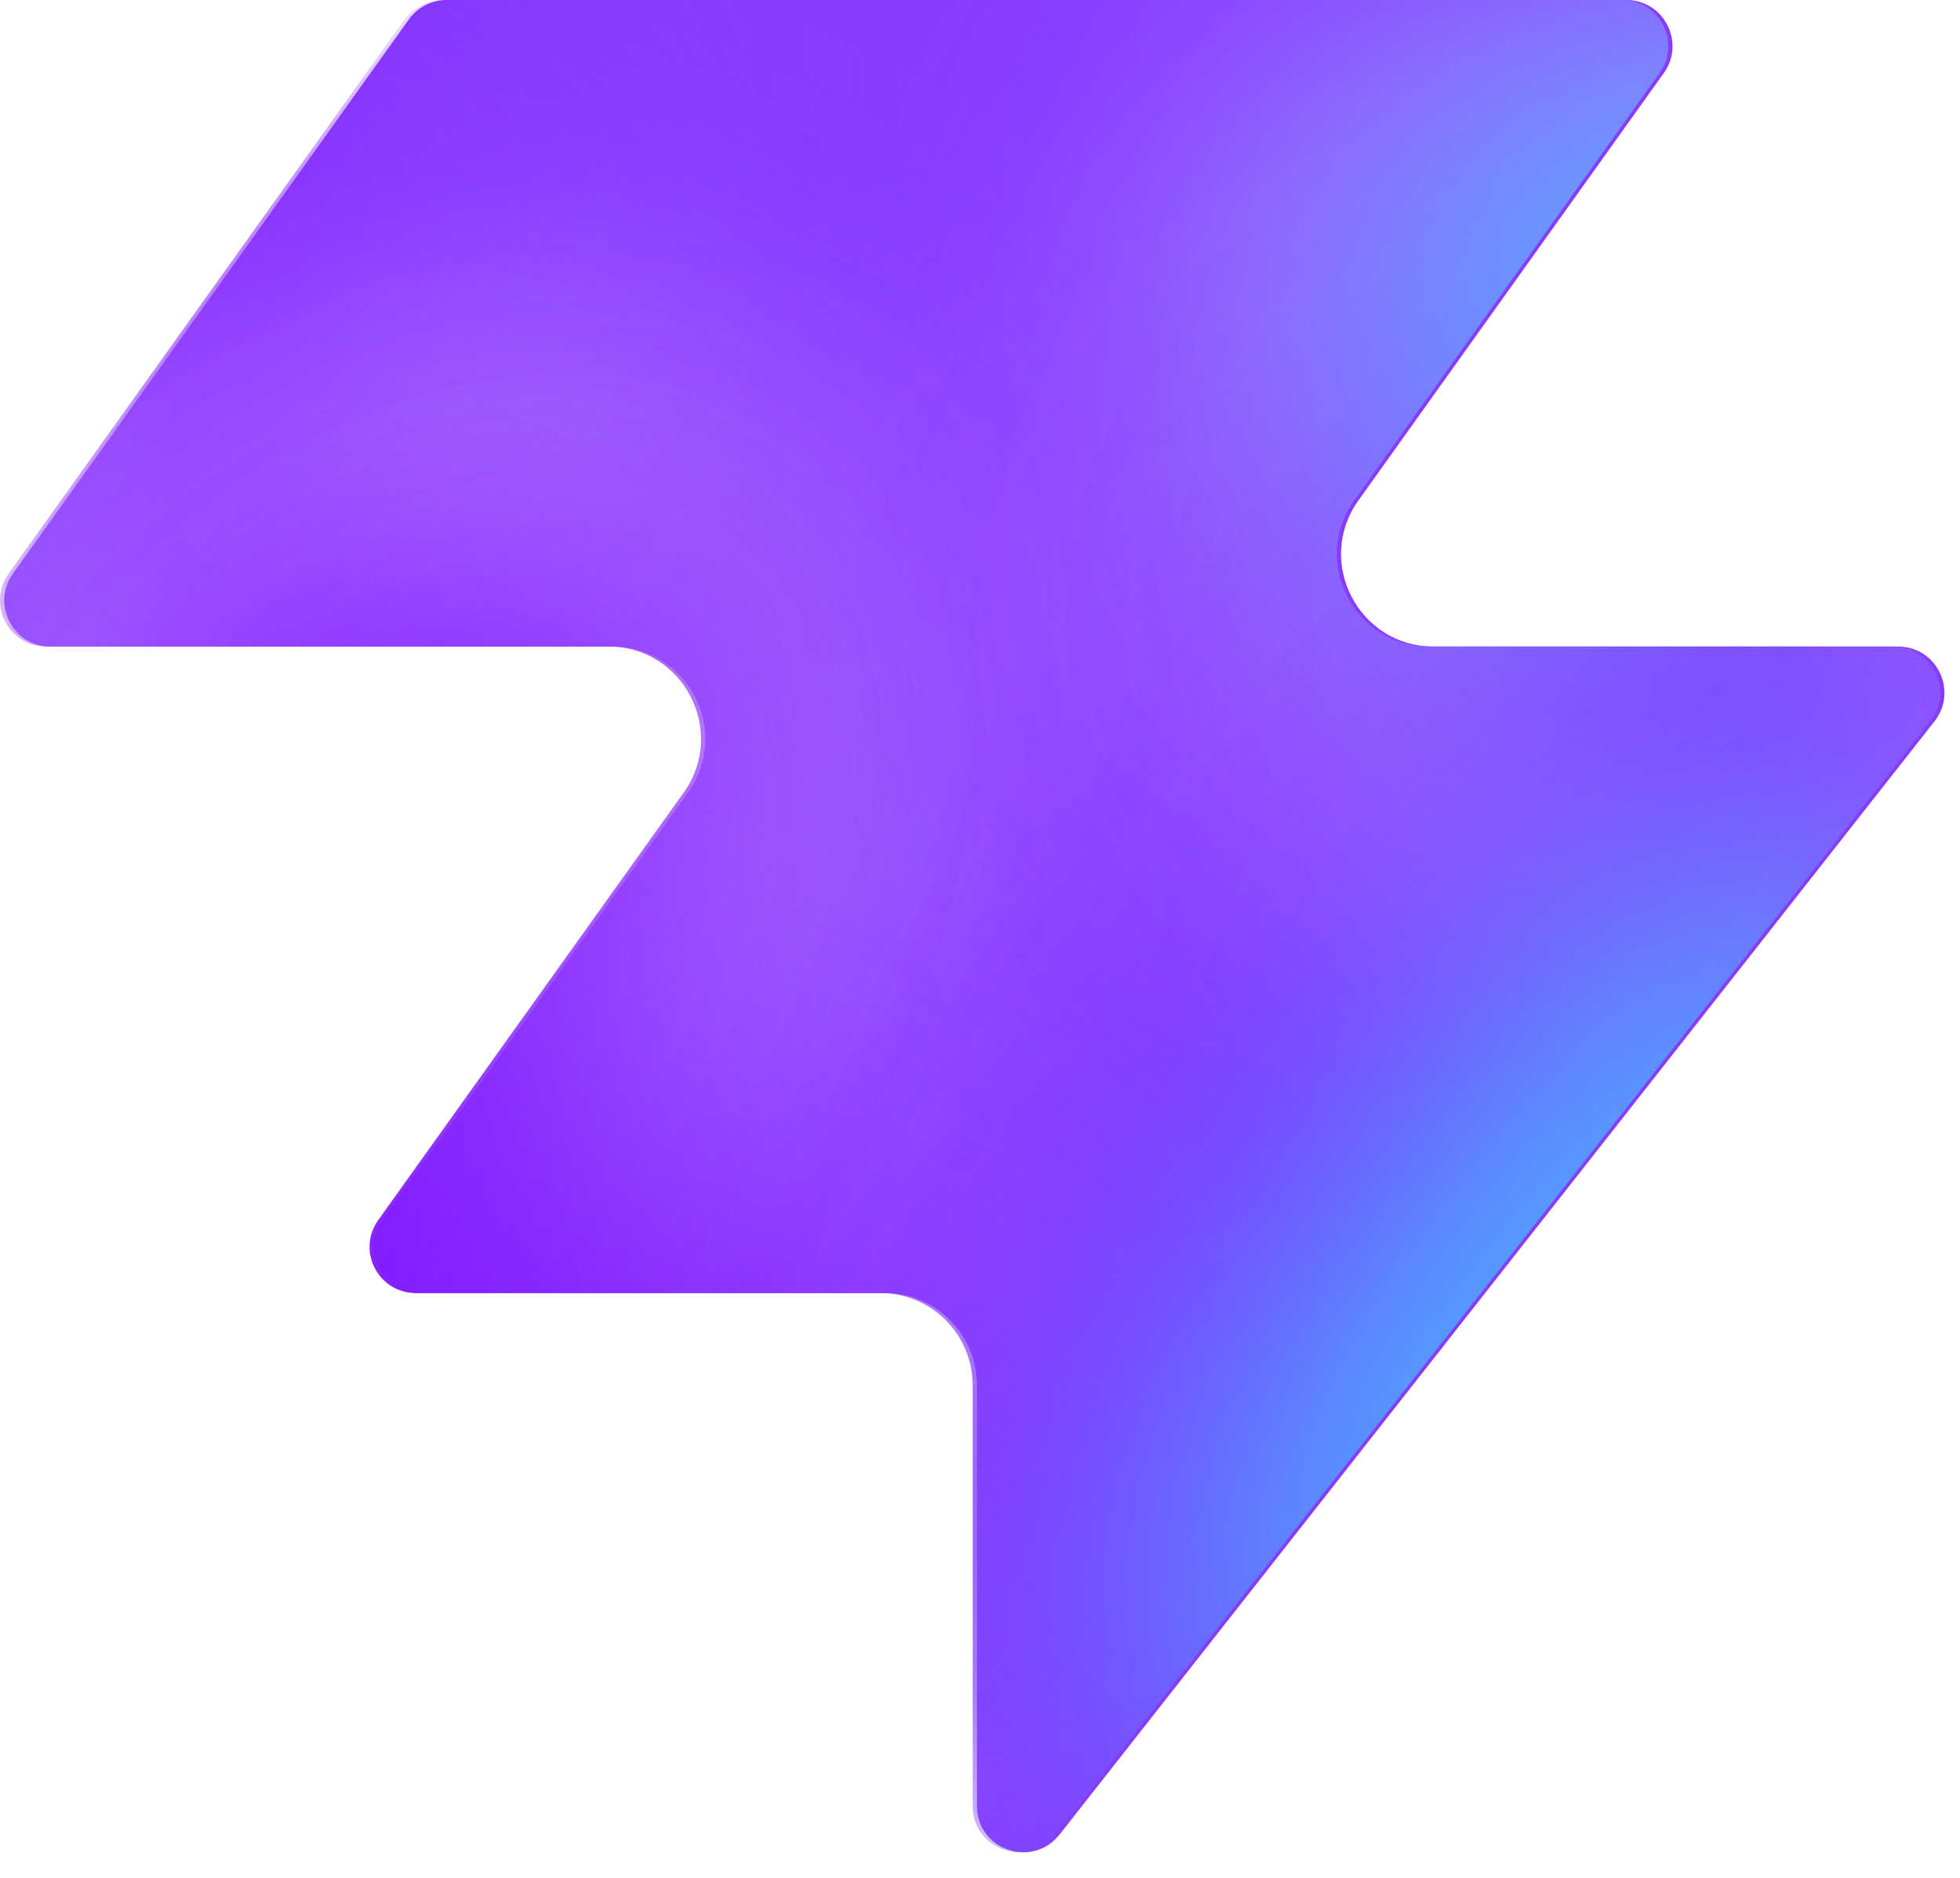
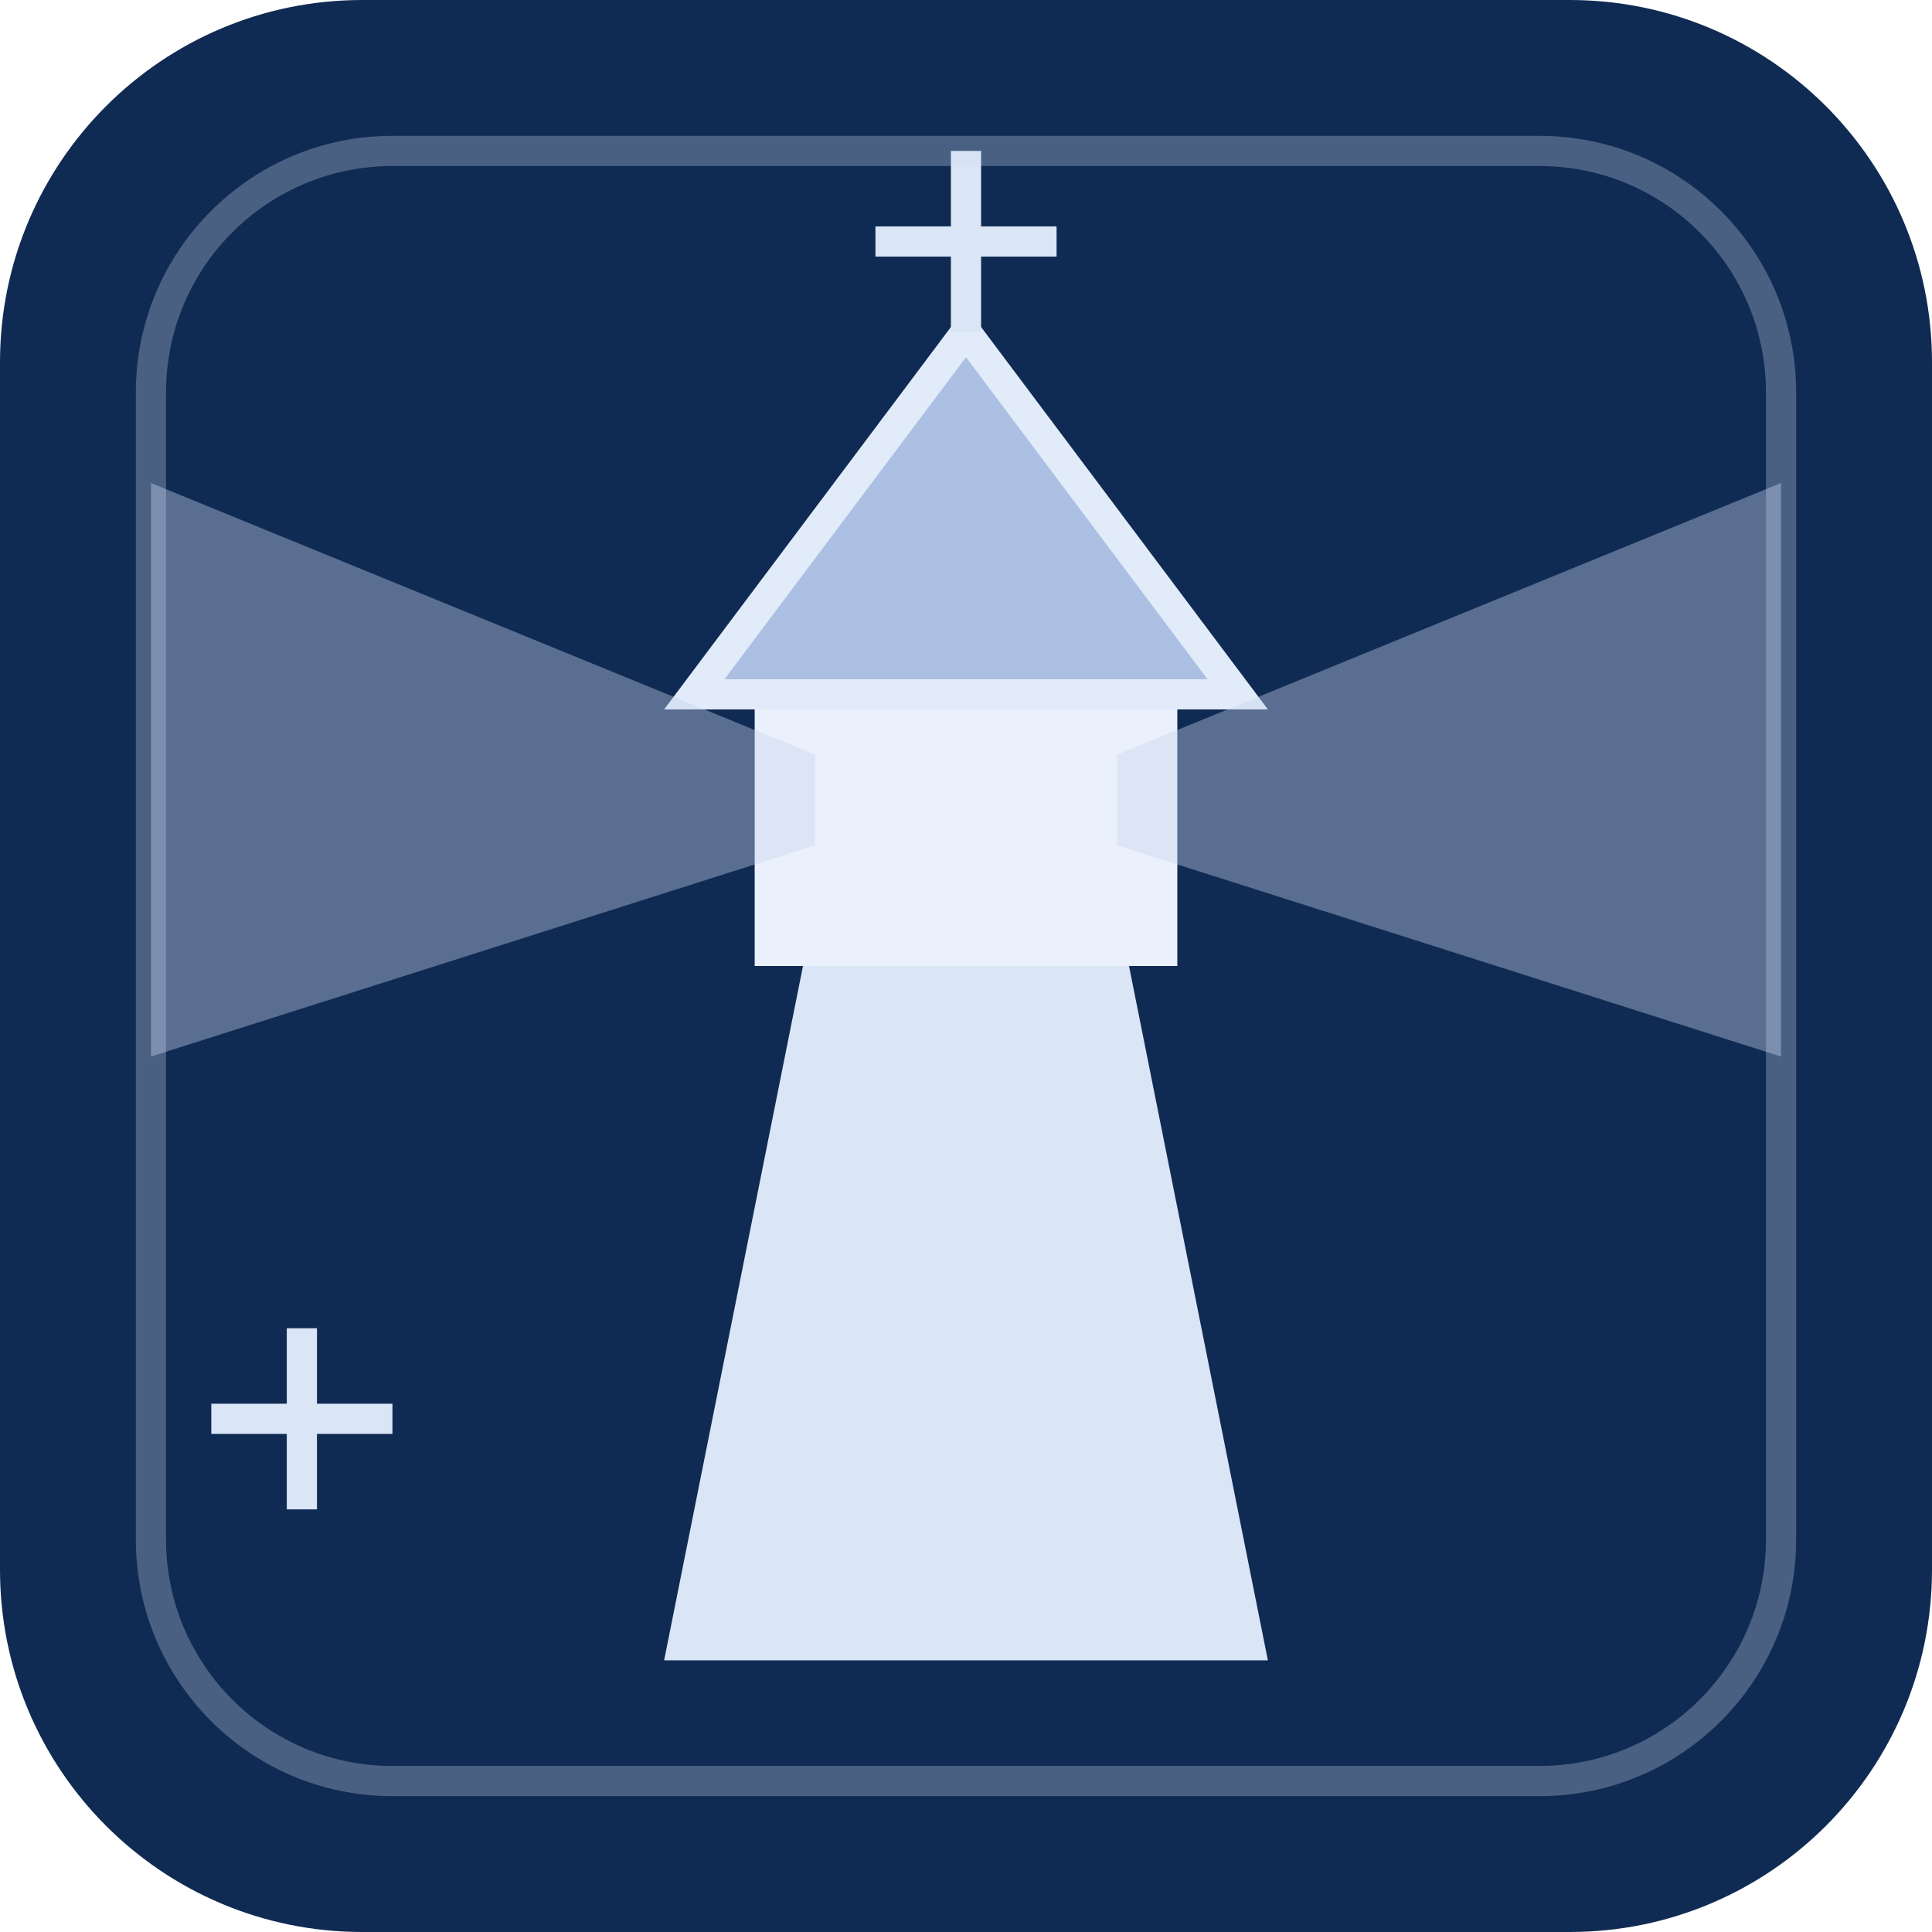
- <svg xmlns="http://www.w3.org/2000/svg" width="48" height="46" fill="none" viewBox="0 0 48 46">
-   <path fill="#863bff" d="M25.946 44.938c-.664.845-2.021.375-2.021-.698V33.937a2.26 2.26 0 0 0-2.262-2.262H10.287c-.92 0-1.456-1.04-.92-1.788l7.48-10.471c1.07-1.497 0-3.578-1.842-3.578H1.237c-.92 0-1.456-1.04-.92-1.788L10.013.474c.214-.297.556-.474.92-.474h28.894c.92 0 1.456 1.04.92 1.788l-7.48 10.471c-1.07 1.498 0 3.579 1.842 3.579h11.377c.943 0 1.473 1.088.89 1.83L25.947 44.94z" style="fill:#863bff;fill:color(display-p3 .525 .23 1);fill-opacity:1" />
-   <mask id="a" width="48" height="46" x="0" y="0" maskUnits="userSpaceOnUse" style="mask-type:alpha">
-     <path fill="#000" d="M25.842 44.938c-.664.844-2.021.375-2.021-.698V33.937a2.26 2.26 0 0 0-2.262-2.262H10.183c-.92 0-1.456-1.04-.92-1.788l7.48-10.471c1.07-1.498 0-3.579-1.842-3.579H1.133c-.92 0-1.456-1.04-.92-1.787L9.91.473c.214-.297.556-.474.92-.474h28.894c.92 0 1.456 1.04.92 1.788l-7.48 10.471c-1.07 1.498 0 3.578 1.842 3.578h11.377c.943 0 1.473 1.088.89 1.832L25.843 44.94z" style="fill:#000;fill-opacity:1" />
-   </mask>
-   <g mask="url(#a)">
-     <g filter="url(#b)">
-       <ellipse cx="5.508" cy="14.704" fill="#ede6ff" rx="5.508" ry="14.704" style="fill:#ede6ff;fill:color(display-p3 .927 .903 1);fill-opacity:1" transform="matrix(.00324 1 1 -.00324 -4.47 31.516)" />
-     </g>
-     <g filter="url(#c)">
-       <ellipse cx="10.399" cy="29.851" fill="#ede6ff" rx="10.399" ry="29.851" style="fill:#ede6ff;fill:color(display-p3 .927 .903 1);fill-opacity:1" transform="matrix(.00324 1 1 -.00324 -39.328 7.883)" />
-     </g>
-     <g filter="url(#d)">
-       <ellipse cx="5.508" cy="30.487" fill="#7e14ff" rx="5.508" ry="30.487" style="fill:#7e14ff;fill:color(display-p3 .492 .077 1);fill-opacity:1" transform="rotate(89.814 -25.913 -14.639)scale(1 -1)" />
-     </g>
-     <g filter="url(#e)">
-       <ellipse cx="5.508" cy="30.599" fill="#7e14ff" rx="5.508" ry="30.599" style="fill:#7e14ff;fill:color(display-p3 .492 .077 1);fill-opacity:1" transform="rotate(89.814 -32.644 -3.334)scale(1 -1)" />
-     </g>
-     <g filter="url(#f)">
-       <ellipse cx="5.508" cy="30.599" fill="#7e14ff" rx="5.508" ry="30.599" style="fill:#7e14ff;fill:color(display-p3 .492 .077 1);fill-opacity:1" transform="matrix(.00324 1 1 -.00324 -34.34 30.47)" />
-     </g>
-     <g filter="url(#g)">
-       <ellipse cx="14.072" cy="22.078" fill="#ede6ff" rx="14.072" ry="22.078" style="fill:#ede6ff;fill:color(display-p3 .927 .903 1);fill-opacity:1" transform="rotate(93.35 24.506 48.493)scale(-1 1)" />
-     </g>
-     <g filter="url(#h)">
-       <ellipse cx="3.47" cy="21.501" fill="#7e14ff" rx="3.47" ry="21.501" style="fill:#7e14ff;fill:color(display-p3 .492 .077 1);fill-opacity:1" transform="rotate(89.009 28.708 47.59)scale(-1 1)" />
-     </g>
-     <g filter="url(#i)">
-       <ellipse cx="3.47" cy="21.501" fill="#7e14ff" rx="3.47" ry="21.501" style="fill:#7e14ff;fill:color(display-p3 .492 .077 1);fill-opacity:1" transform="rotate(89.009 28.708 47.59)scale(-1 1)" />
-     </g>
-     <g filter="url(#j)">
-       <ellipse cx=".387" cy="8.972" fill="#7e14ff" rx="4.407" ry="29.108" style="fill:#7e14ff;fill:color(display-p3 .492 .077 1);fill-opacity:1" transform="rotate(39.51 .387 8.972)" />
-     </g>
-     <g filter="url(#k)">
-       <ellipse cx="47.523" cy="-6.092" fill="#7e14ff" rx="4.407" ry="29.108" style="fill:#7e14ff;fill:color(display-p3 .492 .077 1);fill-opacity:1" transform="rotate(37.892 47.523 -6.092)" />
-     </g>
-     <g filter="url(#l)">
-       <ellipse cx="41.412" cy="6.333" fill="#47bfff" rx="5.971" ry="9.665" style="fill:#47bfff;fill:color(display-p3 .28 .748 1);fill-opacity:1" transform="rotate(37.892 41.412 6.333)" />
-     </g>
-     <g filter="url(#m)">
-       <ellipse cx="-1.879" cy="38.332" fill="#7e14ff" rx="4.407" ry="29.108" style="fill:#7e14ff;fill:color(display-p3 .492 .077 1);fill-opacity:1" transform="rotate(37.892 -1.88 38.332)" />
-     </g>
-     <g filter="url(#n)">
-       <ellipse cx="-1.879" cy="38.332" fill="#7e14ff" rx="4.407" ry="29.108" style="fill:#7e14ff;fill:color(display-p3 .492 .077 1);fill-opacity:1" transform="rotate(37.892 -1.88 38.332)" />
-     </g>
-     <g filter="url(#o)">
-       <ellipse cx="35.651" cy="29.907" fill="#7e14ff" rx="4.407" ry="29.108" style="fill:#7e14ff;fill:color(display-p3 .492 .077 1);fill-opacity:1" transform="rotate(37.892 35.651 29.907)" />
-     </g>
-     <g filter="url(#p)">
-       <ellipse cx="38.418" cy="32.4" fill="#47bfff" rx="5.971" ry="15.297" style="fill:#47bfff;fill:color(display-p3 .28 .748 1);fill-opacity:1" transform="rotate(37.892 38.418 32.4)" />
-     </g>
-   </g>
-   <defs>
-     <filter id="b" width="60.045" height="41.654" x="-19.77" y="16.149" color-interpolation-filters="sRGB" filterUnits="userSpaceOnUse">
-       <feFlood flood-opacity="0" result="BackgroundImageFix" />
-       <feBlend in="SourceGraphic" in2="BackgroundImageFix" result="shape" />
-       <feGaussianBlur result="effect1_foregroundBlur_2002_17158" stdDeviation="7.659" />
-     </filter>
-     <filter id="c" width="90.34" height="51.437" x="-54.613" y="-7.533" color-interpolation-filters="sRGB" filterUnits="userSpaceOnUse">
-       <feFlood flood-opacity="0" result="BackgroundImageFix" />
-       <feBlend in="SourceGraphic" in2="BackgroundImageFix" result="shape" />
-       <feGaussianBlur result="effect1_foregroundBlur_2002_17158" stdDeviation="7.659" />
-     </filter>
-     <filter id="d" width="79.355" height="29.4" x="-49.64" y="2.03" color-interpolation-filters="sRGB" filterUnits="userSpaceOnUse">
-       <feFlood flood-opacity="0" result="BackgroundImageFix" />
-       <feBlend in="SourceGraphic" in2="BackgroundImageFix" result="shape" />
-       <feGaussianBlur result="effect1_foregroundBlur_2002_17158" stdDeviation="4.596" />
-     </filter>
-     <filter id="e" width="79.579" height="29.4" x="-45.045" y="20.029" color-interpolation-filters="sRGB" filterUnits="userSpaceOnUse">
-       <feFlood flood-opacity="0" result="BackgroundImageFix" />
-       <feBlend in="SourceGraphic" in2="BackgroundImageFix" result="shape" />
-       <feGaussianBlur result="effect1_foregroundBlur_2002_17158" stdDeviation="4.596" />
-     </filter>
-     <filter id="f" width="79.579" height="29.4" x="-43.513" y="21.178" color-interpolation-filters="sRGB" filterUnits="userSpaceOnUse">
-       <feFlood flood-opacity="0" result="BackgroundImageFix" />
-       <feBlend in="SourceGraphic" in2="BackgroundImageFix" result="shape" />
-       <feGaussianBlur result="effect1_foregroundBlur_2002_17158" stdDeviation="4.596" />
-     </filter>
-     <filter id="g" width="74.749" height="58.852" x="15.756" y="-17.901" color-interpolation-filters="sRGB" filterUnits="userSpaceOnUse">
-       <feFlood flood-opacity="0" result="BackgroundImageFix" />
-       <feBlend in="SourceGraphic" in2="BackgroundImageFix" result="shape" />
-       <feGaussianBlur result="effect1_foregroundBlur_2002_17158" stdDeviation="7.659" />
-     </filter>
-     <filter id="h" width="61.377" height="25.362" x="23.548" y="2.284" color-interpolation-filters="sRGB" filterUnits="userSpaceOnUse">
-       <feFlood flood-opacity="0" result="BackgroundImageFix" />
-       <feBlend in="SourceGraphic" in2="BackgroundImageFix" result="shape" />
-       <feGaussianBlur result="effect1_foregroundBlur_2002_17158" stdDeviation="4.596" />
-     </filter>
-     <filter id="i" width="61.377" height="25.362" x="23.548" y="2.284" color-interpolation-filters="sRGB" filterUnits="userSpaceOnUse">
-       <feFlood flood-opacity="0" result="BackgroundImageFix" />
-       <feBlend in="SourceGraphic" in2="BackgroundImageFix" result="shape" />
-       <feGaussianBlur result="effect1_foregroundBlur_2002_17158" stdDeviation="4.596" />
-     </filter>
-     <filter id="j" width="56.045" height="63.649" x="-27.636" y="-22.853" color-interpolation-filters="sRGB" filterUnits="userSpaceOnUse">
-       <feFlood flood-opacity="0" result="BackgroundImageFix" />
-       <feBlend in="SourceGraphic" in2="BackgroundImageFix" result="shape" />
-       <feGaussianBlur result="effect1_foregroundBlur_2002_17158" stdDeviation="4.596" />
-     </filter>
-     <filter id="k" width="54.814" height="64.646" x="20.116" y="-38.415" color-interpolation-filters="sRGB" filterUnits="userSpaceOnUse">
-       <feFlood flood-opacity="0" result="BackgroundImageFix" />
-       <feBlend in="SourceGraphic" in2="BackgroundImageFix" result="shape" />
-       <feGaussianBlur result="effect1_foregroundBlur_2002_17158" stdDeviation="4.596" />
-     </filter>
-     <filter id="l" width="33.541" height="35.313" x="24.641" y="-11.323" color-interpolation-filters="sRGB" filterUnits="userSpaceOnUse">
-       <feFlood flood-opacity="0" result="BackgroundImageFix" />
-       <feBlend in="SourceGraphic" in2="BackgroundImageFix" result="shape" />
-       <feGaussianBlur result="effect1_foregroundBlur_2002_17158" stdDeviation="4.596" />
-     </filter>
-     <filter id="m" width="54.814" height="64.646" x="-29.286" y="6.009" color-interpolation-filters="sRGB" filterUnits="userSpaceOnUse">
-       <feFlood flood-opacity="0" result="BackgroundImageFix" />
-       <feBlend in="SourceGraphic" in2="BackgroundImageFix" result="shape" />
-       <feGaussianBlur result="effect1_foregroundBlur_2002_17158" stdDeviation="4.596" />
-     </filter>
-     <filter id="n" width="54.814" height="64.646" x="-29.286" y="6.009" color-interpolation-filters="sRGB" filterUnits="userSpaceOnUse">
-       <feFlood flood-opacity="0" result="BackgroundImageFix" />
-       <feBlend in="SourceGraphic" in2="BackgroundImageFix" result="shape" />
-       <feGaussianBlur result="effect1_foregroundBlur_2002_17158" stdDeviation="4.596" />
-     </filter>
-     <filter id="o" width="54.814" height="64.646" x="8.244" y="-2.416" color-interpolation-filters="sRGB" filterUnits="userSpaceOnUse">
-       <feFlood flood-opacity="0" result="BackgroundImageFix" />
-       <feBlend in="SourceGraphic" in2="BackgroundImageFix" result="shape" />
-       <feGaussianBlur result="effect1_foregroundBlur_2002_17158" stdDeviation="4.596" />
-     </filter>
-     <filter id="p" width="39.409" height="43.623" x="18.713" y="10.588" color-interpolation-filters="sRGB" filterUnits="userSpaceOnUse">
-       <feFlood flood-opacity="0" result="BackgroundImageFix" />
-       <feBlend in="SourceGraphic" in2="BackgroundImageFix" result="shape" />
-       <feGaussianBlur result="effect1_foregroundBlur_2002_17158" stdDeviation="4.596" />
-     </filter>
-   </defs>
+ <svg xmlns="http://www.w3.org/2000/svg" viewBox="0 0 64 64">
+   <rect width="64" height="64" rx="12" fill="#102b53" />
+   <path d="M27 30 22 55h20L37 30Z" fill="#dae5f5" />
+   <path d="M25 23h14v9H25Z" fill="#eaf1fc" />
+   <path d="m23 23 9-12 9 12Z" fill="#aabfe2" stroke="#e2ebf9" />
+   <path d="M27 25 5 16v19l22-7Zm10 0 22-9v19l-22-7Z" fill="#c6d2ed" opacity=".4" />
+   <path d="M32 11V5m-3 3h6M10 44v6m-3-3h6" stroke="#dae5f5" />
+   <rect x="5" y="5" width="54" height="54" rx="8" fill="none" stroke="#cfddf3" opacity=".3" />
</svg>
